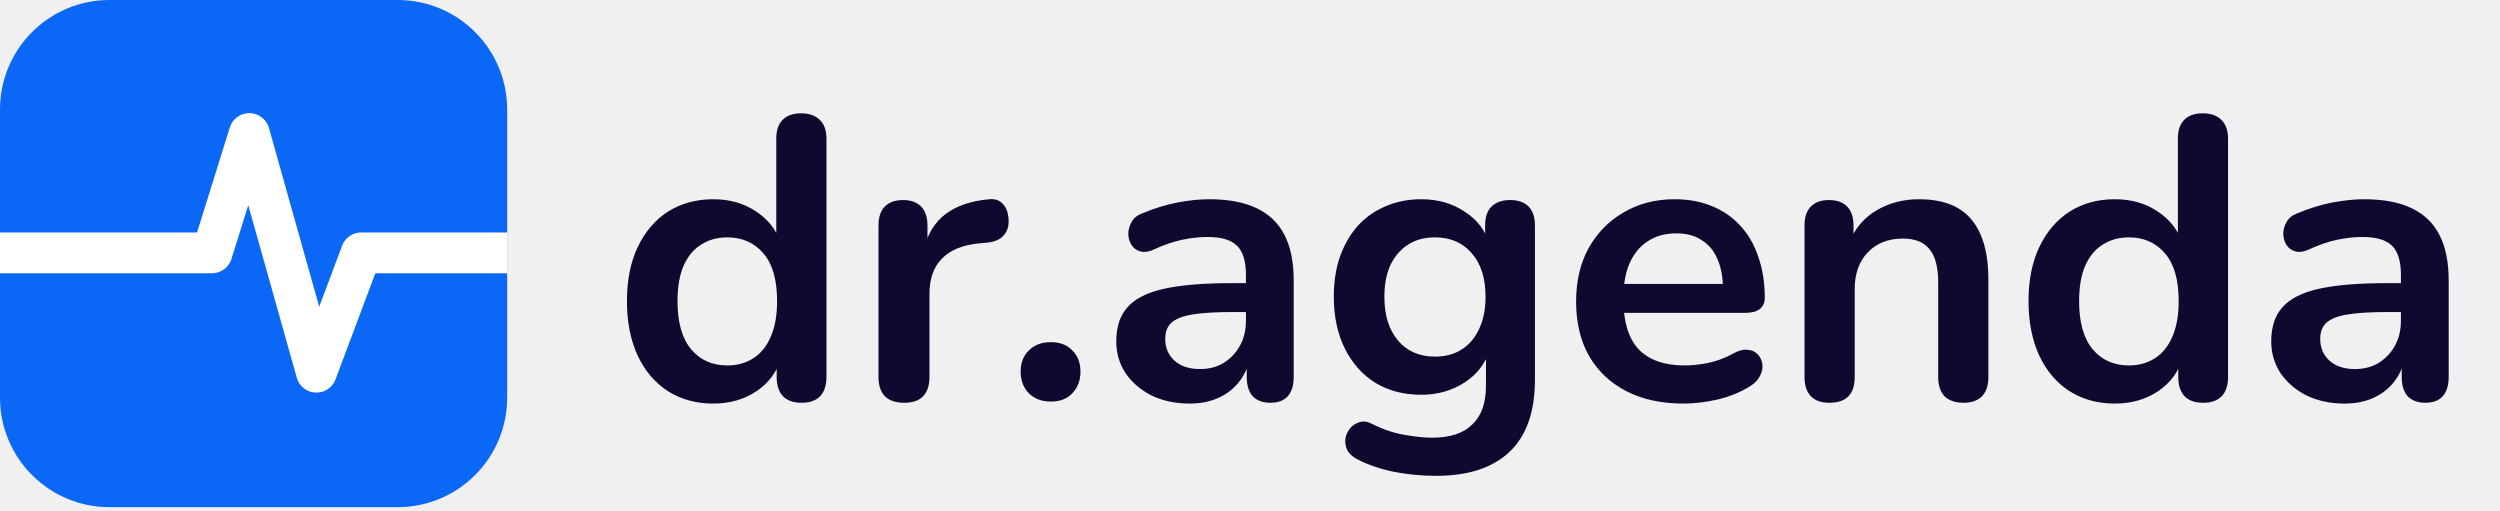
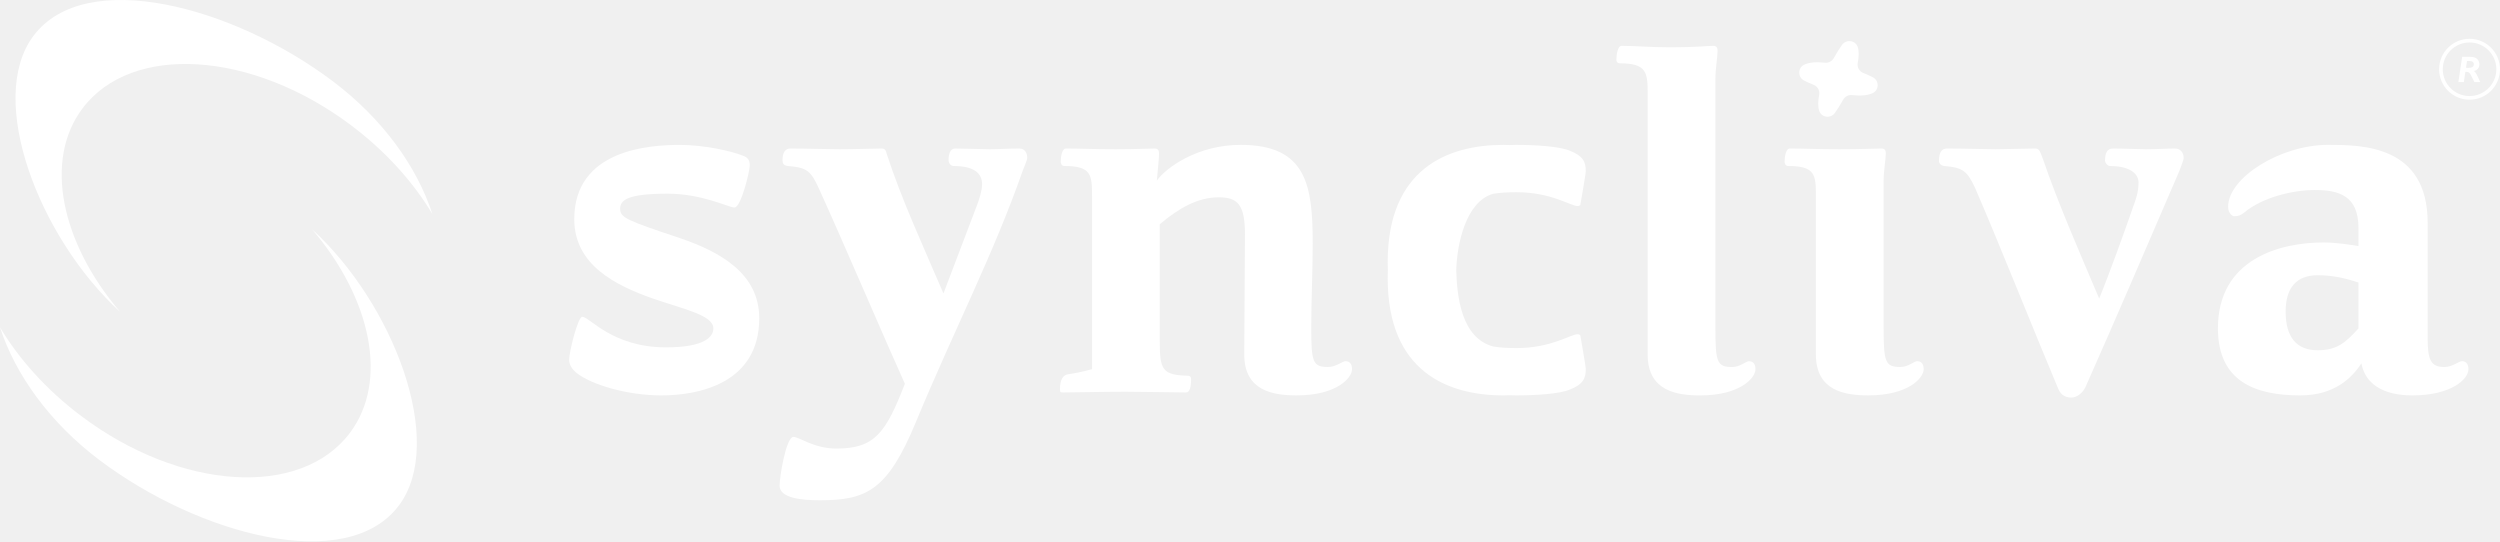
- <svg xmlns="http://www.w3.org/2000/svg" width="137" height="28" viewBox="0 0 137 28" fill="none">
-   <g clip-path="url(#clip0_56_3248)">
-     <rect width="27.792" height="27.792" rx="6" fill="#0B68F7" />
-     <path d="M13.675 6.349L13.676 6.35L13.678 6.349L13.677 6.35C13.885 6.353 14.087 6.422 14.252 6.549L14.367 6.654C14.473 6.767 14.552 6.904 14.594 7.055L17.472 17.29L18.888 13.517L18.949 13.383C19.021 13.255 19.121 13.145 19.242 13.061L19.369 12.987C19.5 12.922 19.645 12.889 19.793 12.889H42.183C42.439 12.889 42.685 12.991 42.866 13.172L42.931 13.243C43.072 13.416 43.15 13.632 43.15 13.857C43.15 14.081 43.072 14.297 42.931 14.469L42.866 14.54C42.685 14.722 42.439 14.823 42.183 14.824H20.464L18.246 20.737C18.192 20.88 18.106 21.007 17.994 21.11L17.875 21.203C17.747 21.288 17.602 21.34 17.451 21.358L17.3 21.364C17.147 21.357 16.998 21.315 16.866 21.241L16.74 21.156C16.62 21.061 16.525 20.939 16.462 20.801L16.409 20.659L13.612 10.715L12.541 14.145C12.495 14.293 12.414 14.426 12.307 14.536L12.19 14.636C12.066 14.727 11.922 14.787 11.771 14.812L11.618 14.824H-9.183C-9.407 14.824 -9.624 14.746 -9.796 14.605L-9.866 14.54C-10.048 14.359 -10.15 14.113 -10.15 13.857C-10.15 13.6 -10.048 13.354 -9.866 13.172L-9.796 13.108C-9.624 12.967 -9.407 12.889 -9.183 12.889H10.907L12.738 7.028L12.796 6.883C12.865 6.744 12.968 6.623 13.095 6.532L13.227 6.452C13.365 6.383 13.517 6.348 13.672 6.35L13.673 6.349H13.675Z" fill="white" stroke="white" stroke-width="0.3" />
+ <svg xmlns="http://www.w3.org/2000/svg" id="Layer_2" data-name="Layer 2" viewBox="0 0 1616.64 350.07">
+   <defs>
+     <style>
+       .cls-1 {
+         fill: #fff;
+       }
+     </style>
+   </defs>
+   <g id="Layer_1-2" data-name="Layer 1">
+     <g>
+       <path class="cls-1" d="M1596.95,64.47c-10.86,0-19.69-8.83-19.69-19.69s8.83-19.69,19.69-19.69,19.69,8.83,19.69,19.69-8.83,19.69-19.69,19.69ZM1596.95,27.46c-9.55,0-17.32,7.77-17.32,17.33s7.77,17.33,17.32,17.33,17.33-7.77,17.33-17.33-7.77-17.33-17.33-17.33Z" />
+       <path class="cls-1" d="M1589.72,53.08l2.45-16.36h3.75c1.35,0,2.39.05,3.13.16.74.11,1.34.29,1.8.54.77.41,1.38.97,1.81,1.7.44.73.66,1.52.66,2.4,0,1.13-.31,2.08-.94,2.85-.62.77-1.49,1.28-2.61,1.53.46.25.99.9,1.59,1.94.6,1.05,1.43,2.79,2.48,5.24h-3.79c-.3-.61-.69-1.42-1.17-2.42-.71-1.48-1.18-2.4-1.42-2.75-.33-.51-.71-.88-1.11-1.11-.41-.22-.91-.33-1.52-.33-.16,0-.28,0-.36,0s-.16,0-.23.02l-.98,6.58h-3.54ZM1594.66,43.83h.07c.58.04,1.01.06,1.26.06,1.29,0,2.24-.18,2.83-.55.59-.37.89-.94.89-1.73s-.27-1.3-.8-1.66c-.53-.36-1.34-.54-2.44-.54-.3,0-.54,0-.7.01-.16,0-.32.02-.47.04l-.64,4.37Z" />
+     </g>
+     <g>
+       <path class="cls-1" d="M77.69,201.71c-38.11-44.7-49.6-98.03-24.33-131.62,31.76-42.22,109.53-37.32,173.72,10.96,22.41,16.85,40.2,36.76,52.51,57.34-9.94-30.61-32.22-61.68-64.44-85.91C150.96,4.2,55.34-21.62,21.67,23.15c-30.81,40.96,3.57,130.55,56.02,178.56Z" />
+       <path class="cls-1" d="M201.9,148.36c38.11,44.7,49.6,98.03,24.33,131.62-31.76,42.22-109.53,37.32-173.72-10.96C30.1,252.17,12.31,232.26,0,211.68c9.94,30.61,32.22,61.68,64.44,85.91,64.19,48.27,159.81,74.1,193.48,29.32,30.81-40.96-3.57-130.55-56.02-178.56Z" />
+     </g>
+     <path class="cls-1" d="M1211.11,60.15c-3.32,1.66-8.16,1.93-13.55,1.34-2.33-.25-4.56.99-5.7,3.04-1.83,3.29-3.69,6.23-5.34,8.53-2.74,3.81-8.74,3-10.15-1.48-.86-2.74-.76-6.27,0-10.16.53-2.74-.9-5.49-3.48-6.52-2.35-.94-4.47-1.9-6.25-2.8-4.15-2.11-4.21-8.13-.05-10.21,3.32-1.66,8.17-1.93,13.56-1.34,2.33.25,4.56-.99,5.71-3.04,1.83-3.28,3.67-6.21,5.31-8.5,2.74-3.82,8.75-3.01,10.16,1.47.86,2.74.76,6.26,0,10.14-.53,2.73.89,5.48,3.47,6.52,2.35.95,4.48,1.91,6.26,2.81,4.15,2.11,4.21,8.13.05,10.21Z" />
+     <path class="cls-1" d="M427.86,255.7c-22.6,0-45.68-7.06-55.1-14.6-2.83-2.35-4.71-5.18-4.71-8.48,0-5.18,5.65-27.78,8.48-27.78,4.71,0,19.31,19.78,54.16,19.78,25.43,0,30.61-7.06,30.61-12.24,0-8.48-18.37-12.24-39.09-19.31-24.02-8.48-50.86-21.66-50.86-51.33,0-45.21,48.98-48.04,68.29-48.04,15.07,0,32.97,3.77,40.97,7.06,2.83.94,4.24,2.83,4.24,6.12,0,3.77-5.65,27.31-9.89,27.31-3.77,0-20.72-8.95-43.33-8.95-27.31,0-30.61,4.71-30.61,9.89,0,5.65,4.71,7.54,38.62,18.84,26.37,8.95,51.33,23.08,51.33,51.8,0,42.85-40.5,49.92-63.1,49.92Z" />
+     <path class="cls-1" d="M631.77,132.78c1.41-3.77,3.3-9.42,3.3-13.66,0-7.06-5.18-11.77-18.37-11.77-1.88,0-3.3-1.88-3.3-3.77,0-3.77.94-7.54,4.24-7.54,5.65,0,17.9.47,22.6.47,6.59,0,10.83-.47,18.84-.47,3.3,0,5.18,2.35,5.18,6.12,0,1.41-2.35,6.59-2.83,8.01-19.31,55.1-44.27,102.66-69.23,162.94-18.37,44.27-32.02,50.39-62.16,50.39-11.77,0-25.9-1.41-25.9-9.42,0-6.12,4.24-31.55,8.95-31.55,3.77,0,13.19,7.54,27.78,7.54,24.96,0,32.02-10.36,44.27-41.91-11.77-25.9-39.09-89.95-55.57-126.21-5.18-11.3-7.53-13.66-20.25-14.6-2.83-.47-3.3-1.88-3.3-3.77,0-5.18,1.88-7.54,5.18-7.54,10.36,0,24.02.47,31.55.47,9.89,0,23.55-.47,27.31-.47,2.35,0,2.83,1.41,3.3,3.3,9.42,29.2,24.02,60.75,36.73,90.42l21.66-56.98Z" />
+     <path class="cls-1" d="M706.17,126.66c0-13.66-.47-19.31-17.9-19.31-1.88,0-2.35-1.88-2.35-2.83,0-3.3.94-8.48,3.3-8.48,10.36,0,17.42.47,32.02.47,13.19,0,21.66-.47,25.43-.47,2.35,0,2.83,1.41,2.83,3.3,0,3.77-.94,10.83-1.41,17.42,6.12-8.48,26.37-23.08,54.16-23.08,42.85,0,46.62,26.37,46.62,64.05,0,16.95-.94,37.2-.94,54.16,0,22.13.94,25.43,10.83,25.43,5.18,0,9.42-3.77,11.3-3.77,2.36,0,4.24,1.41,4.24,5.18,0,5.65-9.89,16.95-35.79,16.95-15.07,0-33.91-2.83-33.91-26.37,0-19.31.47-58.4.47-77.7s-4.71-24.02-16.95-24.02c-13.66,0-25.9,7.06-38.15,17.42v76.29c0,17.9,1.88,21.19,17.9,21.66,1.88,0,2.35.94,2.35,2.35,0,5.18-.94,8.48-3.3,8.48-2.83,0-30.14-.47-39.09-.47-14.6,0-33.44.47-40.5.47-1.88,0-1.88-.47-1.88-2.35,0-5.65,1.88-8.95,5.18-9.42,3.3-.47,8.95-1.41,15.54-3.3v-112.08Z" />
+     <path class="cls-1" d="M1025.45,238.74c0,6.12-1.88,9.89-10.36,13.18-6.59,2.83-22.13,3.77-34.85,3.77-1.14,0-2.48-.03-4-.11-.01,0-.02,0-.04,0-1.31.07-2.63.11-3.96.11-36.26,0-74.88-15.54-74.88-75.82,0-1.76.03-3.49.1-5.18v-.03c-.07-1.68-.1-3.4-.1-5.15,0-60.28,38.62-75.82,74.88-75.82,1.32,0,2.62.04,3.92.11h.04c1.54-.08,2.89-.11,4.04-.11,12.72,0,28.26.94,34.85,3.77,8.48,3.3,10.36,7.06,10.36,13.19,0,2.01-3.55,21.95-3.55,21.95-.48.42-1.02.65-1.63.65-4.7,0-16.95-8.95-39.55-8.95-5.92,0-10.96.29-15.22,1.04h-.01c-17.67,5.08-23.3,32.59-23.81,49.3-.01.02-.01.04,0,.06.5,16.71,3.14,43.72,23.8,49.33h.01c4.26.76,9.31,1.05,15.23,1.05,22.6,0,34.85-8.95,39.55-8.95.61,0,1.15.23,1.63.65,0,0,3.55,19.95,3.55,21.96Z" />
+     <path class="cls-1" d="M1065.48,60.73c0-13.66-.47-19.78-17.9-19.78-1.88,0-2.35-1.41-2.35-2.35,0-3.3.94-8.95,3.3-8.95,10.36,0,17.42.94,32.02.94,16.01,0,23.55-.94,27.31-.94,2.35,0,2.83,1.41,2.83,3.3,0,3.77-1.41,11.3-1.41,17.9v161.06c0,22.13.94,25.43,10.83,25.43,5.18,0,8.95-3.77,10.83-3.77,2.35,0,4.24,1.41,4.24,5.18,0,5.65-9.89,16.95-35.79,16.95-15.07,0-33.91-2.83-33.91-26.37V60.73Z" />
+     <path class="cls-1" d="M1174.26,126.66c0-13.66-.47-19.31-17.9-19.31-1.88,0-2.35-1.88-2.35-2.83,0-3.3.94-8.48,3.3-8.48,10.36,0,17.42.47,32.02.47s23.55-.47,27.31-.47c2.35,0,2.83,1.41,2.83,3.3,0,3.77-1.41,10.83-1.41,17.42v95.13c0,22.13.94,25.43,10.83,25.43,5.18,0,8.95-3.77,10.83-3.77,2.35,0,4.24,1.41,4.24,5.18,0,5.65-9.89,16.95-35.79,16.95-15.07,0-33.91-2.83-33.91-26.37v-102.66Z" />
+     <path class="cls-1" d="M1379.59,133.25c1.41-3.77,3.3-8.95,3.3-15.07,0-7.06-7.53-10.83-18.37-10.83-1.88,0-3.3-2.35-3.3-3.3,0-5.18,1.41-8.01,5.18-8.01,7.54,0,16.01.47,21.19.47,7.06,0,13.66-.47,18.84-.47,3.3,0,5.65,2.35,5.65,6.12,0,1.41-2.35,7.06-2.83,8.48-20.72,48.04-40.03,93.24-60.75,139.87-1.88,3.77-5.65,6.59-8.95,6.59-5.18,0-7.54-2.83-8.95-6.59-14.13-33.44-36.73-90.42-53.21-128.56-5.18-11.3-8.01-13.66-20.25-14.6-2.35-.47-3.3-1.88-3.3-3.3,0-5.65,1.88-8.01,5.18-8.01,12.24,0,24.49.47,31.55.47,2.36,0,23.55-.47,24.96-.47,2.83,0,3.3.47,5.65,7.06,9.42,27.79,24.49,62.16,36.26,89.95,6.59-16.01,16.95-44.74,22.13-59.81Z" />
+     <path class="cls-1" d="M1569.85,218.49c0,14.13,1.88,18.84,10.83,18.84,5.18,0,9.42-3.77,11.3-3.77,2.35,0,4.24,1.41,4.24,5.18,0,6.59-11.3,16.95-36.26,16.95-8.48,0-29.2-1.41-32.96-20.72-6.12,9.42-17.42,20.72-39.56,20.72-28.26,0-53.21-8.48-53.21-43.33,0-45.21,40.5-55.57,68.29-55.57,8.01,0,16.95,1.41,22.6,2.35v-11.77c0-21.19-13.19-24.49-28.26-24.49-14.13,0-33.91,4.71-45.68,14.6-2.35,1.88-3.77,2.35-6.59,2.35-.94,0-3.77-1.88-3.77-6.12,0-18.84,33.91-40.03,64.52-40.03,21.66,0,64.52,0,64.52,50.39v74.41ZM1525.11,182.7c-9.89-3.3-17.9-4.71-26.37-4.71-13.66,0-20.72,8.01-20.72,23.55,0,16.48,7.06,24.96,20.72,24.96,12.24,0,17.9-4.71,26.37-14.13v-29.67Z" />
  </g>
-   <path d="M39.086 22.116C38.147 22.116 37.319 21.889 36.6 21.434C35.896 20.979 35.346 20.334 34.95 19.498C34.554 18.647 34.356 17.65 34.356 16.506C34.356 15.347 34.554 14.357 34.95 13.536C35.346 12.7 35.896 12.055 36.6 11.6C37.319 11.145 38.147 10.918 39.086 10.918C39.981 10.918 40.758 11.138 41.418 11.578C42.093 12.018 42.547 12.597 42.782 13.316H42.54V7.596C42.54 7.141 42.657 6.797 42.892 6.562C43.127 6.327 43.464 6.21 43.904 6.21C44.344 6.21 44.681 6.327 44.916 6.562C45.165 6.797 45.29 7.141 45.29 7.596V20.664C45.29 21.119 45.173 21.471 44.938 21.72C44.703 21.955 44.366 22.072 43.926 22.072C43.486 22.072 43.149 21.955 42.914 21.72C42.679 21.471 42.562 21.119 42.562 20.664V18.948L42.804 19.608C42.584 20.371 42.137 20.979 41.462 21.434C40.787 21.889 39.995 22.116 39.086 22.116ZM39.856 20.026C40.399 20.026 40.875 19.894 41.286 19.63C41.697 19.366 42.012 18.977 42.232 18.464C42.467 17.936 42.584 17.283 42.584 16.506C42.584 15.333 42.335 14.46 41.836 13.888C41.337 13.301 40.677 13.008 39.856 13.008C39.313 13.008 38.837 13.14 38.426 13.404C38.015 13.653 37.693 14.042 37.458 14.57C37.238 15.083 37.128 15.729 37.128 16.506C37.128 17.665 37.377 18.545 37.876 19.146C38.375 19.733 39.035 20.026 39.856 20.026ZM49.549 22.072C49.095 22.072 48.743 21.955 48.493 21.72C48.259 21.471 48.141 21.119 48.141 20.664V12.348C48.141 11.893 48.259 11.549 48.493 11.314C48.728 11.079 49.058 10.962 49.483 10.962C49.909 10.962 50.239 11.079 50.473 11.314C50.708 11.549 50.825 11.893 50.825 12.348V13.734H50.605C50.811 12.854 51.214 12.187 51.815 11.732C52.417 11.277 53.216 11.006 54.213 10.918C54.521 10.889 54.763 10.969 54.939 11.16C55.13 11.336 55.24 11.615 55.269 11.996C55.299 12.363 55.211 12.663 55.005 12.898C54.815 13.118 54.521 13.25 54.125 13.294L53.641 13.338C52.747 13.426 52.072 13.705 51.617 14.174C51.163 14.629 50.935 15.274 50.935 16.11V20.664C50.935 21.119 50.818 21.471 50.583 21.72C50.349 21.955 50.004 22.072 49.549 22.072ZM57.582 22.006C57.084 22.006 56.68 21.852 56.372 21.544C56.079 21.236 55.932 20.84 55.932 20.356C55.932 19.887 56.079 19.505 56.372 19.212C56.68 18.904 57.084 18.75 57.582 18.75C58.096 18.75 58.492 18.904 58.77 19.212C59.064 19.505 59.21 19.887 59.21 20.356C59.21 20.84 59.064 21.236 58.77 21.544C58.492 21.852 58.096 22.006 57.582 22.006ZM65.197 22.116C64.42 22.116 63.723 21.969 63.107 21.676C62.506 21.368 62.029 20.957 61.677 20.444C61.34 19.931 61.171 19.351 61.171 18.706C61.171 17.914 61.376 17.291 61.787 16.836C62.198 16.367 62.865 16.029 63.789 15.824C64.713 15.619 65.952 15.516 67.507 15.516H68.607V17.1H67.529C66.62 17.1 65.894 17.144 65.351 17.232C64.808 17.32 64.42 17.474 64.185 17.694C63.965 17.899 63.855 18.193 63.855 18.574C63.855 19.058 64.024 19.454 64.361 19.762C64.698 20.07 65.168 20.224 65.769 20.224C66.253 20.224 66.678 20.114 67.045 19.894C67.426 19.659 67.727 19.344 67.947 18.948C68.167 18.552 68.277 18.097 68.277 17.584V15.054C68.277 14.321 68.116 13.793 67.793 13.47C67.47 13.147 66.928 12.986 66.165 12.986C65.74 12.986 65.278 13.037 64.779 13.14C64.295 13.243 63.782 13.419 63.239 13.668C62.96 13.8 62.711 13.837 62.491 13.778C62.286 13.719 62.124 13.602 62.007 13.426C61.89 13.235 61.831 13.03 61.831 12.81C61.831 12.59 61.89 12.377 62.007 12.172C62.124 11.952 62.322 11.791 62.601 11.688C63.276 11.409 63.921 11.211 64.537 11.094C65.168 10.977 65.74 10.918 66.253 10.918C67.309 10.918 68.174 11.079 68.849 11.402C69.538 11.725 70.052 12.216 70.389 12.876C70.726 13.521 70.895 14.357 70.895 15.384V20.664C70.895 21.119 70.785 21.471 70.565 21.72C70.345 21.955 70.03 22.072 69.619 22.072C69.208 22.072 68.886 21.955 68.651 21.72C68.431 21.471 68.321 21.119 68.321 20.664V19.608H68.497C68.394 20.121 68.189 20.569 67.881 20.95C67.588 21.317 67.214 21.603 66.759 21.808C66.304 22.013 65.784 22.116 65.197 22.116ZM78.702 26.076C77.91 26.076 77.14 26.003 76.392 25.856C75.659 25.709 74.992 25.482 74.39 25.174C74.112 25.027 73.921 24.851 73.818 24.646C73.73 24.441 73.701 24.228 73.73 24.008C73.774 23.803 73.862 23.619 73.994 23.458C74.141 23.297 74.317 23.187 74.522 23.128C74.728 23.069 74.94 23.099 75.16 23.216C75.806 23.539 76.414 23.744 76.986 23.832C77.573 23.935 78.072 23.986 78.482 23.986C79.465 23.986 80.198 23.744 80.682 23.26C81.181 22.791 81.43 22.087 81.43 21.148V19.168H81.628C81.408 19.916 80.946 20.517 80.242 20.972C79.553 21.412 78.768 21.632 77.888 21.632C76.92 21.632 76.077 21.412 75.358 20.972C74.64 20.517 74.082 19.887 73.686 19.08C73.29 18.273 73.092 17.335 73.092 16.264C73.092 15.457 73.202 14.731 73.422 14.086C73.657 13.426 73.98 12.861 74.39 12.392C74.816 11.923 75.322 11.563 75.908 11.314C76.51 11.05 77.17 10.918 77.888 10.918C78.798 10.918 79.59 11.145 80.264 11.6C80.954 12.04 81.401 12.627 81.606 13.36L81.386 13.91V12.348C81.386 11.893 81.504 11.549 81.738 11.314C81.988 11.079 82.325 10.962 82.75 10.962C83.19 10.962 83.528 11.079 83.762 11.314C83.997 11.549 84.114 11.893 84.114 12.348V20.818C84.114 22.563 83.652 23.876 82.728 24.756C81.804 25.636 80.462 26.076 78.702 26.076ZM78.636 19.542C79.208 19.542 79.7 19.41 80.11 19.146C80.521 18.882 80.836 18.508 81.056 18.024C81.291 17.525 81.408 16.939 81.408 16.264C81.408 15.252 81.159 14.46 80.66 13.888C80.162 13.301 79.487 13.008 78.636 13.008C78.064 13.008 77.573 13.14 77.162 13.404C76.752 13.668 76.429 14.042 76.194 14.526C75.974 15.01 75.864 15.589 75.864 16.264C75.864 17.276 76.114 18.075 76.612 18.662C77.111 19.249 77.786 19.542 78.636 19.542ZM92.266 22.116C91.048 22.116 90 21.889 89.12 21.434C88.24 20.979 87.558 20.334 87.074 19.498C86.604 18.662 86.37 17.672 86.37 16.528C86.37 15.413 86.597 14.438 87.052 13.602C87.521 12.766 88.159 12.113 88.966 11.644C89.787 11.16 90.718 10.918 91.76 10.918C92.522 10.918 93.204 11.043 93.806 11.292C94.422 11.541 94.942 11.901 95.368 12.37C95.808 12.839 96.138 13.411 96.358 14.086C96.592 14.746 96.71 15.494 96.71 16.33C96.71 16.594 96.614 16.799 96.424 16.946C96.248 17.078 95.991 17.144 95.654 17.144H88.592V15.56H94.774L94.422 15.89C94.422 15.215 94.319 14.651 94.114 14.196C93.923 13.741 93.637 13.397 93.256 13.162C92.889 12.913 92.427 12.788 91.87 12.788C91.254 12.788 90.726 12.935 90.286 13.228C89.86 13.507 89.53 13.91 89.296 14.438C89.076 14.951 88.966 15.567 88.966 16.286V16.44C88.966 17.643 89.244 18.545 89.802 19.146C90.374 19.733 91.21 20.026 92.31 20.026C92.691 20.026 93.116 19.982 93.586 19.894C94.07 19.791 94.524 19.623 94.95 19.388C95.258 19.212 95.529 19.139 95.764 19.168C95.998 19.183 96.182 19.263 96.314 19.41C96.46 19.557 96.548 19.74 96.578 19.96C96.607 20.165 96.563 20.378 96.446 20.598C96.343 20.818 96.16 21.009 95.896 21.17C95.382 21.493 94.788 21.735 94.114 21.896C93.454 22.043 92.838 22.116 92.266 22.116ZM100.251 22.072C99.811 22.072 99.474 21.955 99.239 21.72C99.005 21.471 98.887 21.119 98.887 20.664V12.348C98.887 11.893 99.005 11.549 99.239 11.314C99.474 11.079 99.804 10.962 100.229 10.962C100.655 10.962 100.985 11.079 101.219 11.314C101.454 11.549 101.571 11.893 101.571 12.348V13.844L101.329 13.294C101.652 12.517 102.151 11.93 102.825 11.534C103.515 11.123 104.292 10.918 105.157 10.918C106.023 10.918 106.734 11.079 107.291 11.402C107.849 11.725 108.267 12.216 108.545 12.876C108.824 13.521 108.963 14.343 108.963 15.34V20.664C108.963 21.119 108.846 21.471 108.611 21.72C108.377 21.955 108.039 22.072 107.599 22.072C107.159 22.072 106.815 21.955 106.565 21.72C106.331 21.471 106.213 21.119 106.213 20.664V15.472C106.213 14.636 106.052 14.027 105.729 13.646C105.421 13.265 104.937 13.074 104.277 13.074C103.471 13.074 102.825 13.331 102.341 13.844C101.872 14.343 101.637 15.01 101.637 15.846V20.664C101.637 21.603 101.175 22.072 100.251 22.072ZM115.893 22.116C114.954 22.116 114.125 21.889 113.407 21.434C112.703 20.979 112.153 20.334 111.757 19.498C111.361 18.647 111.163 17.65 111.163 16.506C111.163 15.347 111.361 14.357 111.757 13.536C112.153 12.7 112.703 12.055 113.407 11.6C114.125 11.145 114.954 10.918 115.893 10.918C116.787 10.918 117.565 11.138 118.225 11.578C118.899 12.018 119.354 12.597 119.589 13.316H119.347V7.596C119.347 7.141 119.464 6.797 119.699 6.562C119.933 6.327 120.271 6.21 120.711 6.21C121.151 6.21 121.488 6.327 121.723 6.562C121.972 6.797 122.097 7.141 122.097 7.596V20.664C122.097 21.119 121.979 21.471 121.745 21.72C121.51 21.955 121.173 22.072 120.733 22.072C120.293 22.072 119.955 21.955 119.721 21.72C119.486 21.471 119.369 21.119 119.369 20.664V18.948L119.611 19.608C119.391 20.371 118.943 20.979 118.269 21.434C117.594 21.889 116.802 22.116 115.893 22.116ZM116.663 20.026C117.205 20.026 117.682 19.894 118.093 19.63C118.503 19.366 118.819 18.977 119.039 18.464C119.273 17.936 119.391 17.283 119.391 16.506C119.391 15.333 119.141 14.46 118.643 13.888C118.144 13.301 117.484 13.008 116.663 13.008C116.12 13.008 115.643 13.14 115.233 13.404C114.822 13.653 114.499 14.042 114.265 14.57C114.045 15.083 113.935 15.729 113.935 16.506C113.935 17.665 114.184 18.545 114.683 19.146C115.181 19.733 115.841 20.026 116.663 20.026ZM128.49 22.116C127.713 22.116 127.016 21.969 126.4 21.676C125.799 21.368 125.322 20.957 124.97 20.444C124.633 19.931 124.464 19.351 124.464 18.706C124.464 17.914 124.669 17.291 125.08 16.836C125.491 16.367 126.158 16.029 127.082 15.824C128.006 15.619 129.245 15.516 130.8 15.516H131.9V17.1H130.822C129.913 17.1 129.187 17.144 128.644 17.232C128.101 17.32 127.713 17.474 127.478 17.694C127.258 17.899 127.148 18.193 127.148 18.574C127.148 19.058 127.317 19.454 127.654 19.762C127.991 20.07 128.461 20.224 129.062 20.224C129.546 20.224 129.971 20.114 130.338 19.894C130.719 19.659 131.02 19.344 131.24 18.948C131.46 18.552 131.57 18.097 131.57 17.584V15.054C131.57 14.321 131.409 13.793 131.086 13.47C130.763 13.147 130.221 12.986 129.458 12.986C129.033 12.986 128.571 13.037 128.072 13.14C127.588 13.243 127.075 13.419 126.532 13.668C126.253 13.8 126.004 13.837 125.784 13.778C125.579 13.719 125.417 13.602 125.3 13.426C125.183 13.235 125.124 13.03 125.124 12.81C125.124 12.59 125.183 12.377 125.3 12.172C125.417 11.952 125.615 11.791 125.894 11.688C126.569 11.409 127.214 11.211 127.83 11.094C128.461 10.977 129.033 10.918 129.546 10.918C130.602 10.918 131.467 11.079 132.142 11.402C132.831 11.725 133.345 12.216 133.682 12.876C134.019 13.521 134.188 14.357 134.188 15.384V20.664C134.188 21.119 134.078 21.471 133.858 21.72C133.638 21.955 133.323 22.072 132.912 22.072C132.501 22.072 132.179 21.955 131.944 21.72C131.724 21.471 131.614 21.119 131.614 20.664V19.608H131.79C131.687 20.121 131.482 20.569 131.174 20.95C130.881 21.317 130.507 21.603 130.052 21.808C129.597 22.013 129.077 22.116 128.49 22.116Z" fill="#0E0A2F" />
-   <defs>
-     <clipPath id="clip0_56_3248">
-       <rect width="27.792" height="27.792" rx="6" fill="white" />
-     </clipPath>
-   </defs>
</svg>
